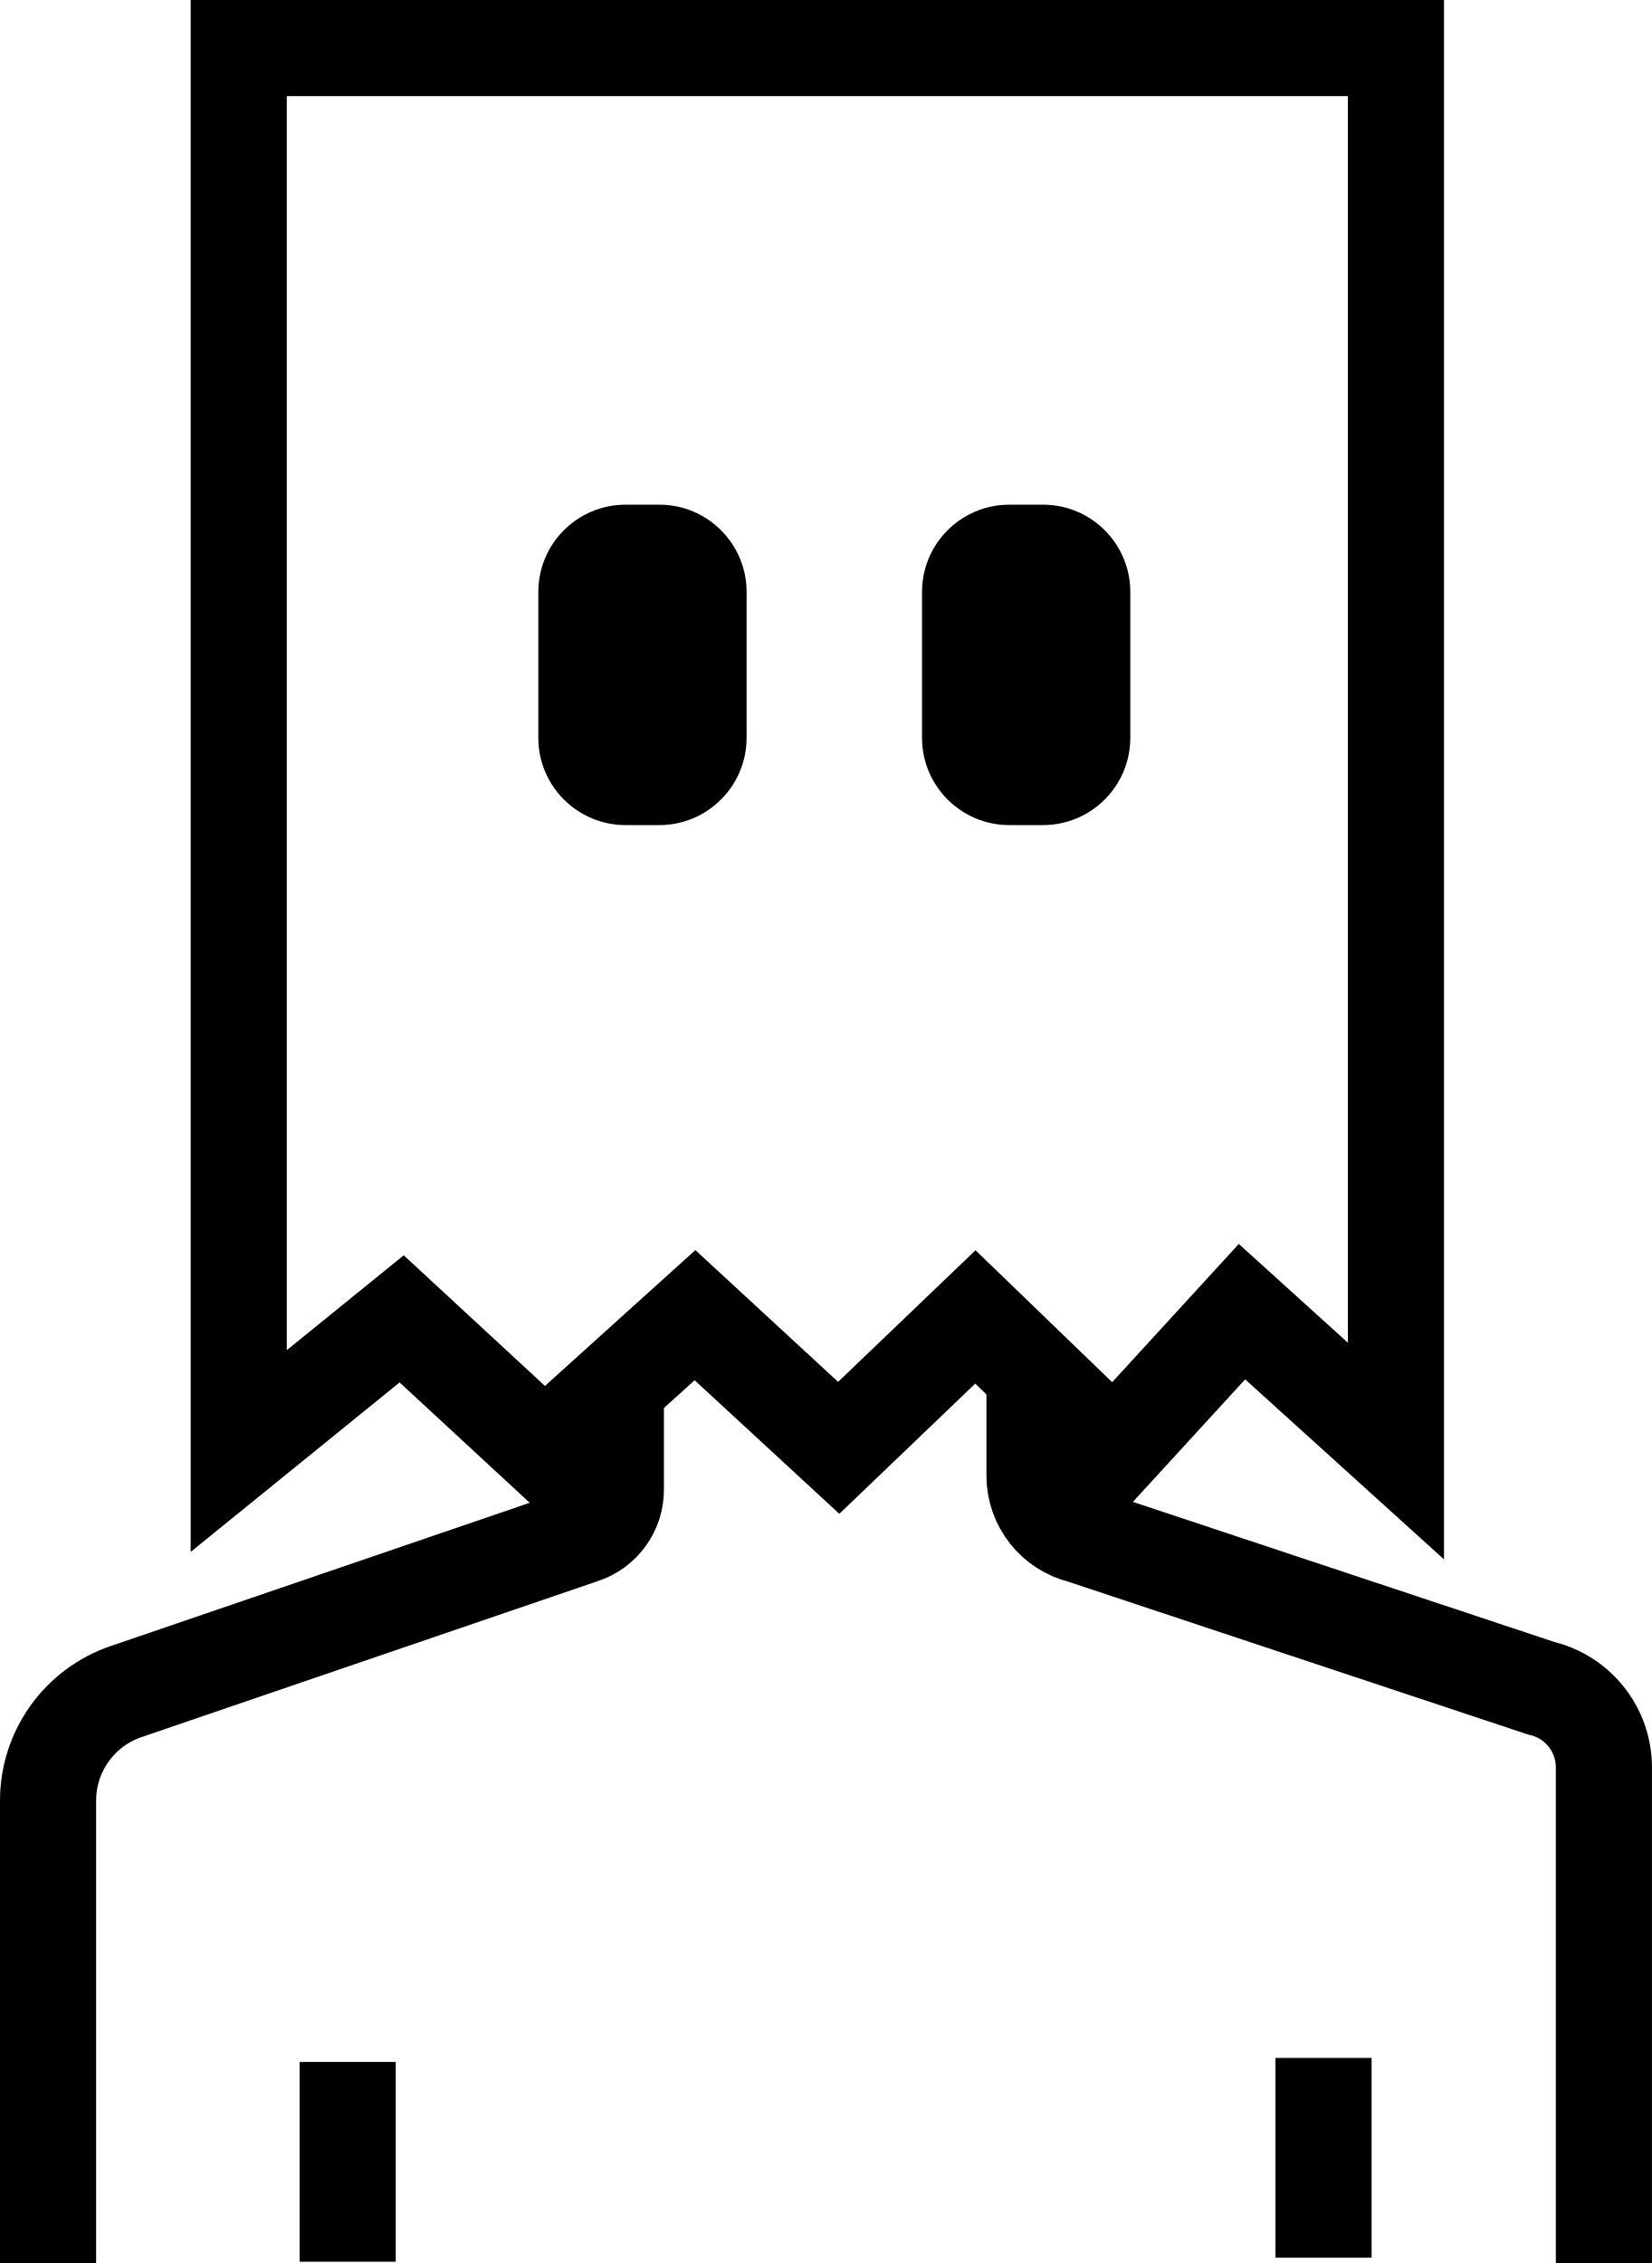
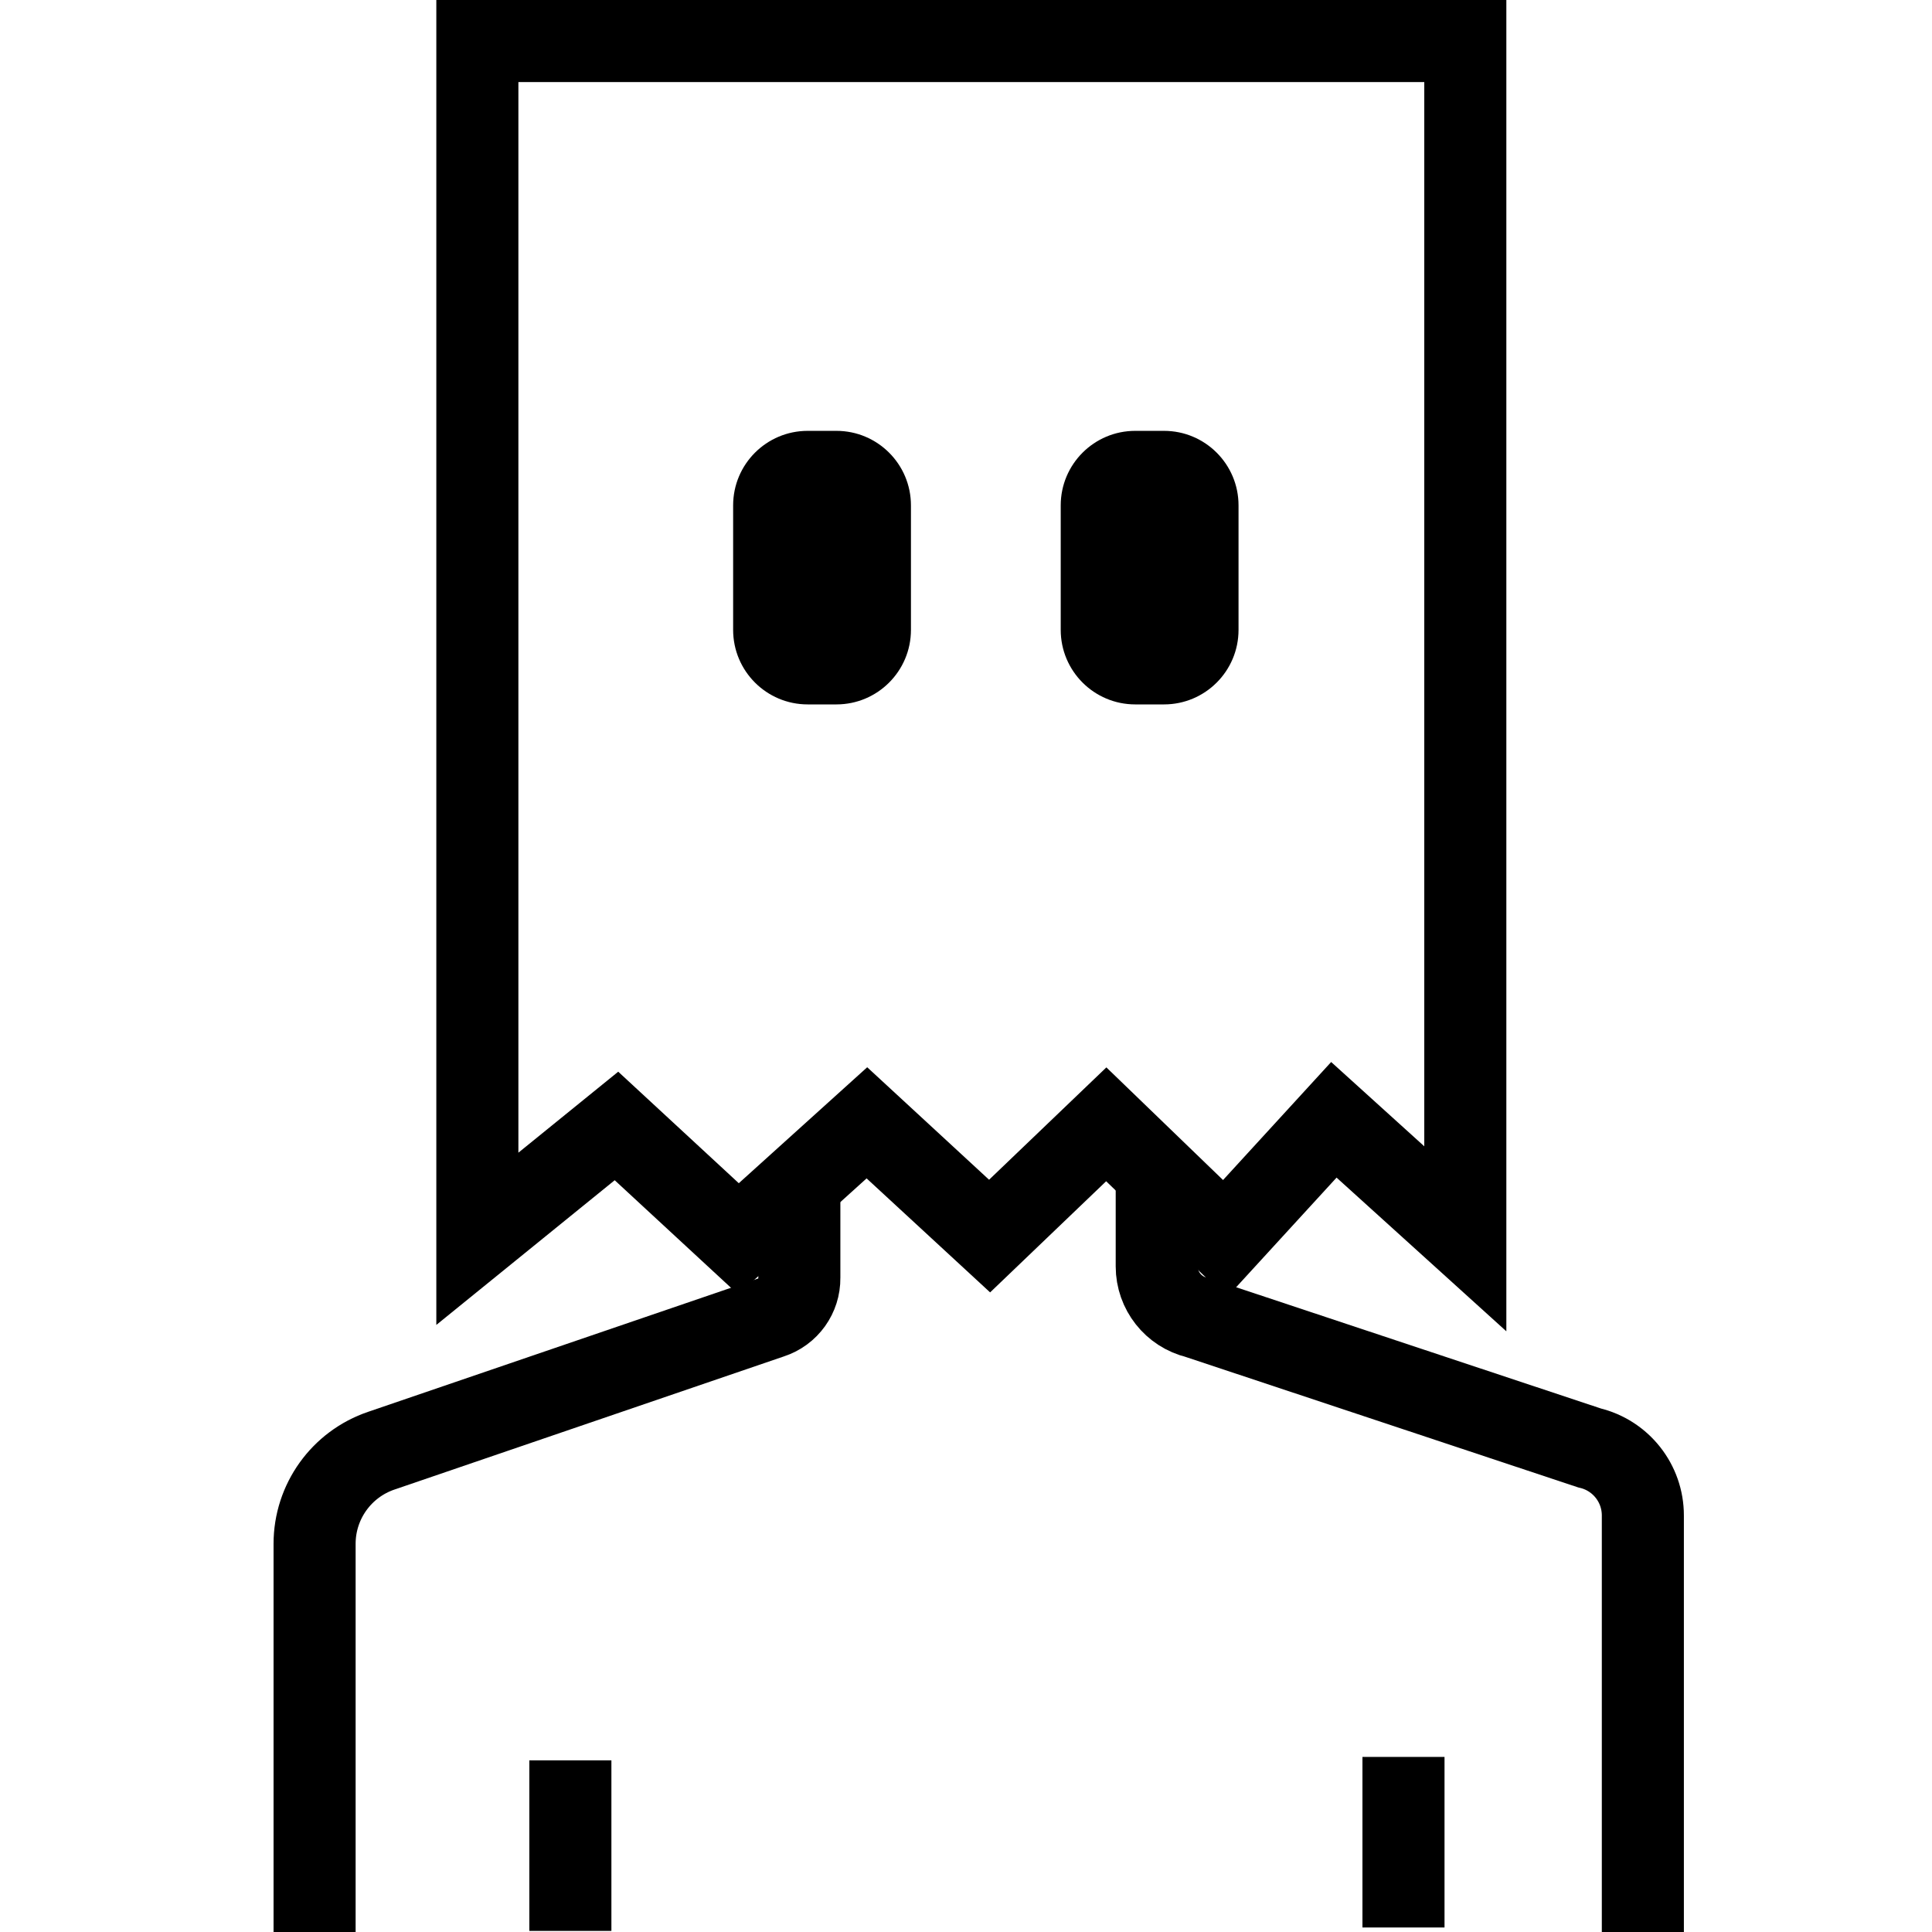
- <svg xmlns="http://www.w3.org/2000/svg" viewBox="0 0 103.11 141.25">
-   <polygon points="14.9 90.57 14.9 3 87.13 3 87.13 90.57 77.52 81.87 69.55 90.57 60.88 82.2 52.35 90.37 43.38 82.09 33.99 90.57 25.07 82.32 14.9 90.57" fill="none" stroke="currentColor" stroke-width="6" />
-   <rect x="33.6" y="31.5" width="13" height="20" rx="5.45" ry="5.45" fill="currentColor" stroke-width="6" />
-   <rect x="57.55" y="31.5" width="13" height="20" rx="5.45" ry="5.45" fill="currentColor" stroke-width="6" />
-   <path d="M58.44,87.08v6.35a3,3,0,0,1-2.07,2.89l-28.49,9.74A7.19,7.19,0,0,0,23,112.87v28.86" transform="translate(-20 -0.48)" fill="none" stroke="currentColor" stroke-width="6" />
-   <path d="M84.57,85.39v7.2a3.84,3.84,0,0,0,2.94,3.73l28.7,9.54a5.07,5.07,0,0,1,3.9,4.94v30.93" transform="translate(-20 -0.48)" fill="none" stroke="currentColor" stroke-width="6" />
-   <line x1="21.7" y1="128.7" x2="21.7" y2="141.17" stroke="currentColor" stroke-width="6" />
-   <line x1="82.61" y1="128.45" x2="82.61" y2="140.92" stroke="currentColor" stroke-width="6" />
+ <svg xmlns="http://www.w3.org/2000/svg" viewBox="0 0 141.25 141.25">
+   <polygon points="34.9 90.57 34.9 3 107.13 3 107.13 90.57 97.52 81.87 89.55 90.57 80.88 82.2 72.35 90.37 63.38 82.09 53.99 90.57 45.07 82.32 34.9 90.57" fill="none" stroke="currentColor" stroke-width="6" />
+   <rect x="53.6" y="31.5" width="13" height="20" rx="5.45" ry="5.45" fill="currentColor" stroke-width="6" />
+   <rect x="77.55" y="31.5" width="13" height="20" rx="5.45" ry="5.45" fill="currentColor" stroke-width="6" />
+   <path d="M58.44,87.08v6.35a3,3,0,0,1-2.07,2.89l-28.49,9.74A7.19,7.19,0,0,0,23,112.87v28.86" fill="none" stroke="currentColor" stroke-width="6" />
+   <path d="M84.57,85.39v7.2a3.84,3.84,0,0,0,2.94,3.73l28.7,9.54a5.07,5.07,0,0,1,3.9,4.94v30.93" fill="none" stroke="currentColor" stroke-width="6" />
+   <line x1="41.7" y1="128.7" x2="41.7" y2="141.17" stroke="currentColor" stroke-width="6" />
+   <line x1="102.61" y1="128.45" x2="102.61" y2="140.92" stroke="currentColor" stroke-width="6" />
</svg>
